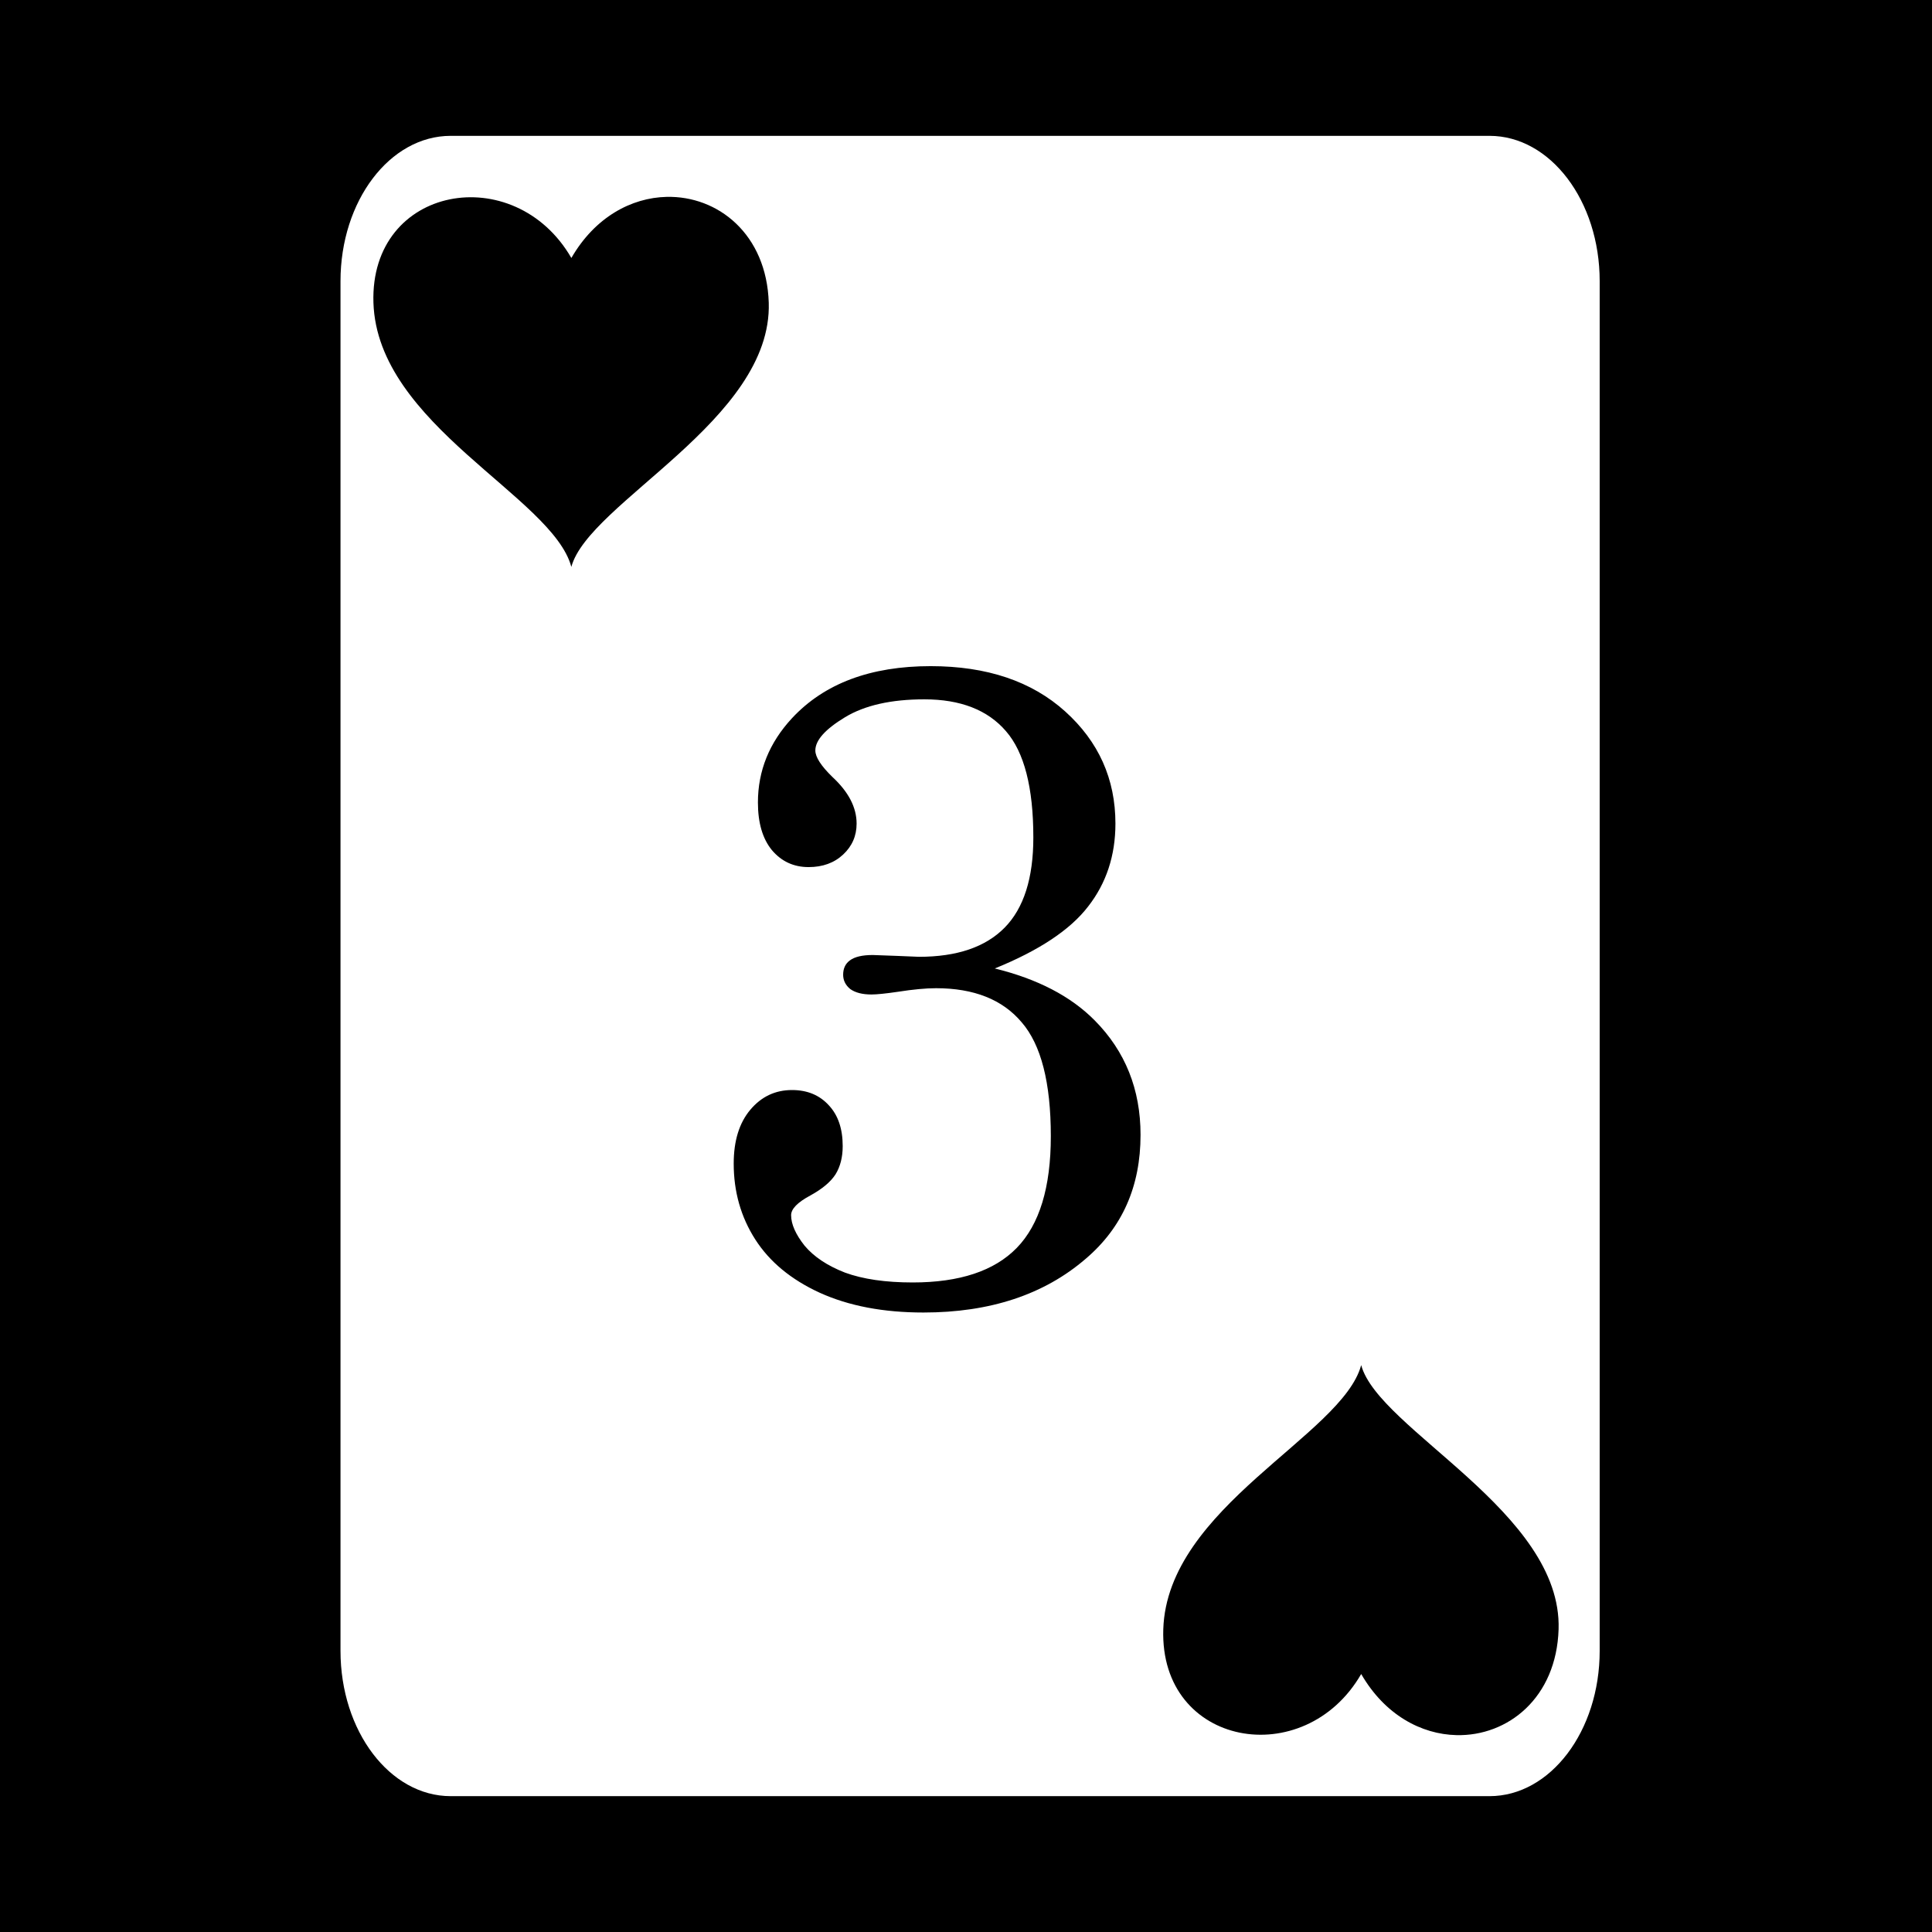
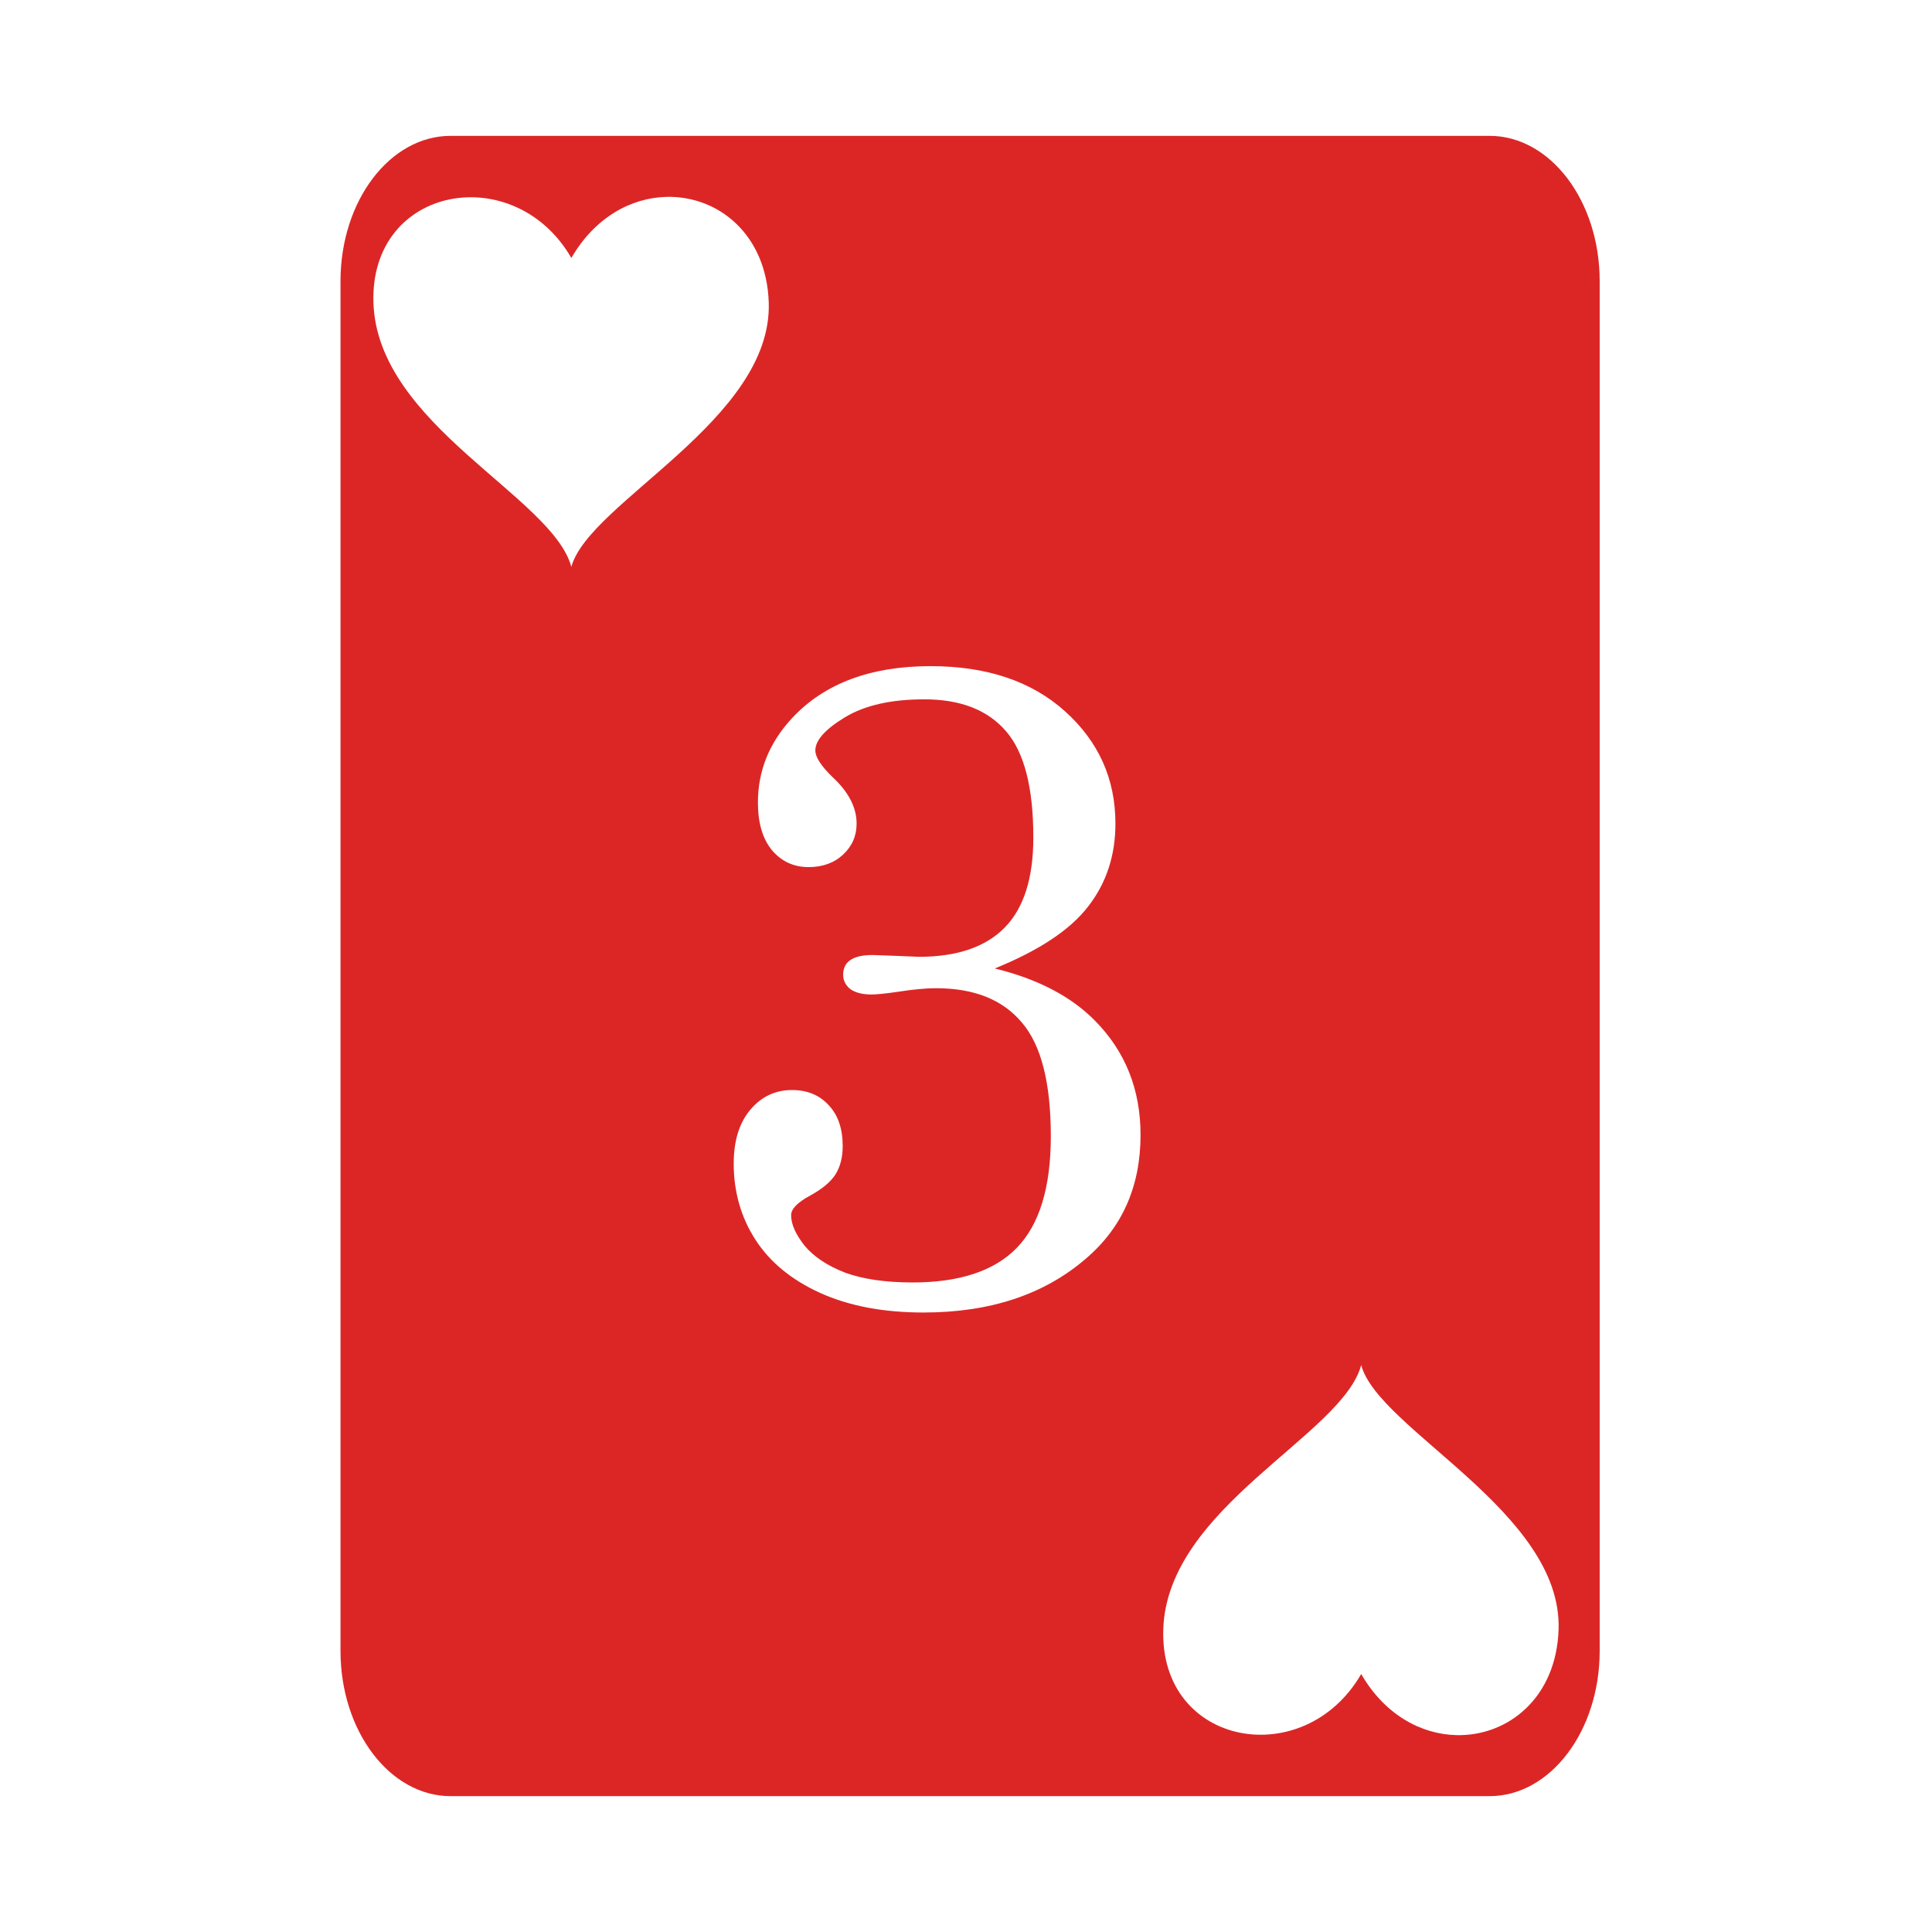
<svg xmlns="http://www.w3.org/2000/svg" viewBox="0 0 512 512">
-   <path d="M0 0h512v512H0z" />
-   <path fill="#fff" d="M119.436 36c-16.126 0-29.2 17.237-29.2 38.5v363c0 21.263 13.074 38.5 29.2 38.5h275.298c16.126 0 29.198-17.237 29.198-38.5v-363c0-21.263-13.072-38.5-29.198-38.5H119.436zm57.214 16.174h.002c13.612-.318 26.504 9.855 27.075 28.043.976 31.09-47.74 52.945-52.313 70.015-4.997-18.649-51.413-37.573-52.45-70.015-.994-31.155 37.404-37.91 52.452-11.848 6.261-10.846 15.921-15.977 25.234-16.195zm69.973 124.361c14.899 0 26.786 4.002 35.662 12.006 8.876 8.004 13.315 17.909 13.315 29.717 0 8.48-2.418 15.81-7.252 21.992-4.755 6.181-12.996 11.65-24.725 16.404 11.333 2.774 20.168 7.37 26.508 13.79 8.083 8.162 12.125 18.266 12.125 30.312 0 13.63-4.834 24.567-14.502 32.808-11.016 9.51-25.36 14.266-43.033 14.266-10.62 0-19.772-1.743-27.46-5.23-7.607-3.487-13.313-8.203-17.116-14.147-3.804-5.943-5.706-12.64-5.706-20.09 0-6.023 1.467-10.776 4.399-14.263s6.617-5.23 11.055-5.23c4.041 0 7.29 1.346 9.748 4.04 2.456 2.615 3.683 6.222 3.683 10.819 0 2.932-.634 5.427-1.902 7.488-1.268 1.981-3.487 3.844-6.656 5.588-3.408 1.822-5.112 3.566-5.112 5.23 0 2.378 1.19 5.07 3.567 8.082 2.457 2.932 6.023 5.31 10.699 7.133 4.755 1.743 10.738 2.615 17.95 2.615 12.441 0 21.634-3.052 27.577-9.154 6.023-6.181 9.033-16.046 9.033-29.598 0-14.185-2.575-24.25-7.726-30.193-5.072-6.023-12.639-9.035-22.703-9.035-2.695 0-6.064.317-10.106.95-3.249.476-5.587.714-7.013.714-2.378 0-4.24-.475-5.586-1.426-1.268-1.03-1.903-2.299-1.903-3.805 0-1.664.595-2.93 1.784-3.802 1.268-.951 3.288-1.428 6.062-1.428l6.537.238 5.707.238c10.065 0 17.633-2.575 22.705-7.726 5.072-5.151 7.608-13.117 7.608-23.895 0-13.234-2.418-22.624-7.252-28.172-4.834-5.626-12.046-8.439-21.635-8.439-8.797 0-15.809 1.584-21.04 4.754-5.23 3.17-7.845 6.102-7.845 8.797 0 1.743 1.504 4.081 4.516 7.013 4.28 3.963 6.42 8.082 6.42 12.362 0 3.249-1.19 5.984-3.567 8.203-2.377 2.219-5.427 3.328-9.152 3.328-3.962 0-7.212-1.506-9.748-4.518-2.457-3.01-3.686-7.21-3.686-12.6 0-8.4 3.013-15.848 9.036-22.347 8.558-9.193 20.801-13.789 36.73-13.789zM360.73 361.77c4.572 17.07 53.289 38.923 52.312 70.013-.57 18.189-13.462 28.364-27.074 28.045v-.002c-9.314-.217-18.975-5.349-25.237-16.195-15.048 26.061-53.445 19.307-52.45-11.848 1.036-32.442 47.451-51.364 52.449-70.013z" />
+   <path fill="#fff" d="M0 0h512v512H0z" />
+   <path fill="#dc2626" d="M119.436 36c-16.126 0-29.2 17.237-29.2 38.5v363c0 21.263 13.074 38.5 29.2 38.5h275.298c16.126 0 29.198-17.237 29.198-38.5v-363c0-21.263-13.072-38.5-29.198-38.5H119.436zm57.214 16.174h.002c13.612-.318 26.504 9.855 27.075 28.043.976 31.09-47.74 52.945-52.313 70.015-4.997-18.649-51.413-37.573-52.45-70.015-.994-31.155 37.404-37.91 52.452-11.848 6.261-10.846 15.921-15.977 25.234-16.195zm69.973 124.361c14.899 0 26.786 4.002 35.662 12.006 8.876 8.004 13.315 17.909 13.315 29.717 0 8.48-2.418 15.81-7.252 21.992-4.755 6.181-12.996 11.65-24.725 16.404 11.333 2.774 20.168 7.37 26.508 13.79 8.083 8.162 12.125 18.266 12.125 30.312 0 13.63-4.834 24.567-14.502 32.808-11.016 9.51-25.36 14.266-43.033 14.266-10.62 0-19.772-1.743-27.46-5.23-7.607-3.487-13.313-8.203-17.116-14.147-3.804-5.943-5.706-12.64-5.706-20.09 0-6.023 1.467-10.776 4.399-14.263s6.617-5.23 11.055-5.23c4.041 0 7.29 1.346 9.748 4.04 2.456 2.615 3.683 6.222 3.683 10.819 0 2.932-.634 5.427-1.902 7.488-1.268 1.981-3.487 3.844-6.656 5.588-3.408 1.822-5.112 3.566-5.112 5.23 0 2.378 1.19 5.07 3.567 8.082 2.457 2.932 6.023 5.31 10.699 7.133 4.755 1.743 10.738 2.615 17.95 2.615 12.441 0 21.634-3.052 27.577-9.154 6.023-6.181 9.033-16.046 9.033-29.598 0-14.185-2.575-24.25-7.726-30.193-5.072-6.023-12.639-9.035-22.703-9.035-2.695 0-6.064.317-10.106.95-3.249.476-5.587.714-7.013.714-2.378 0-4.24-.475-5.586-1.426-1.268-1.03-1.903-2.299-1.903-3.805 0-1.664.595-2.93 1.784-3.802 1.268-.951 3.288-1.428 6.062-1.428l6.537.238 5.707.238c10.065 0 17.633-2.575 22.705-7.726 5.072-5.151 7.608-13.117 7.608-23.895 0-13.234-2.418-22.624-7.252-28.172-4.834-5.626-12.046-8.439-21.635-8.439-8.797 0-15.809 1.584-21.04 4.754-5.23 3.17-7.845 6.102-7.845 8.797 0 1.743 1.504 4.081 4.516 7.013 4.28 3.963 6.42 8.082 6.42 12.362 0 3.249-1.19 5.984-3.567 8.203-2.377 2.219-5.427 3.328-9.152 3.328-3.962 0-7.212-1.506-9.748-4.518-2.457-3.01-3.686-7.21-3.686-12.6 0-8.4 3.013-15.848 9.036-22.347 8.558-9.193 20.801-13.789 36.73-13.789zM360.73 361.77c4.572 17.07 53.289 38.923 52.312 70.013-.57 18.189-13.462 28.364-27.074 28.045v-.002c-9.314-.217-18.975-5.349-25.237-16.195-15.048 26.061-53.445 19.307-52.45-11.848 1.036-32.442 47.451-51.364 52.449-70.013z" />
</svg>
